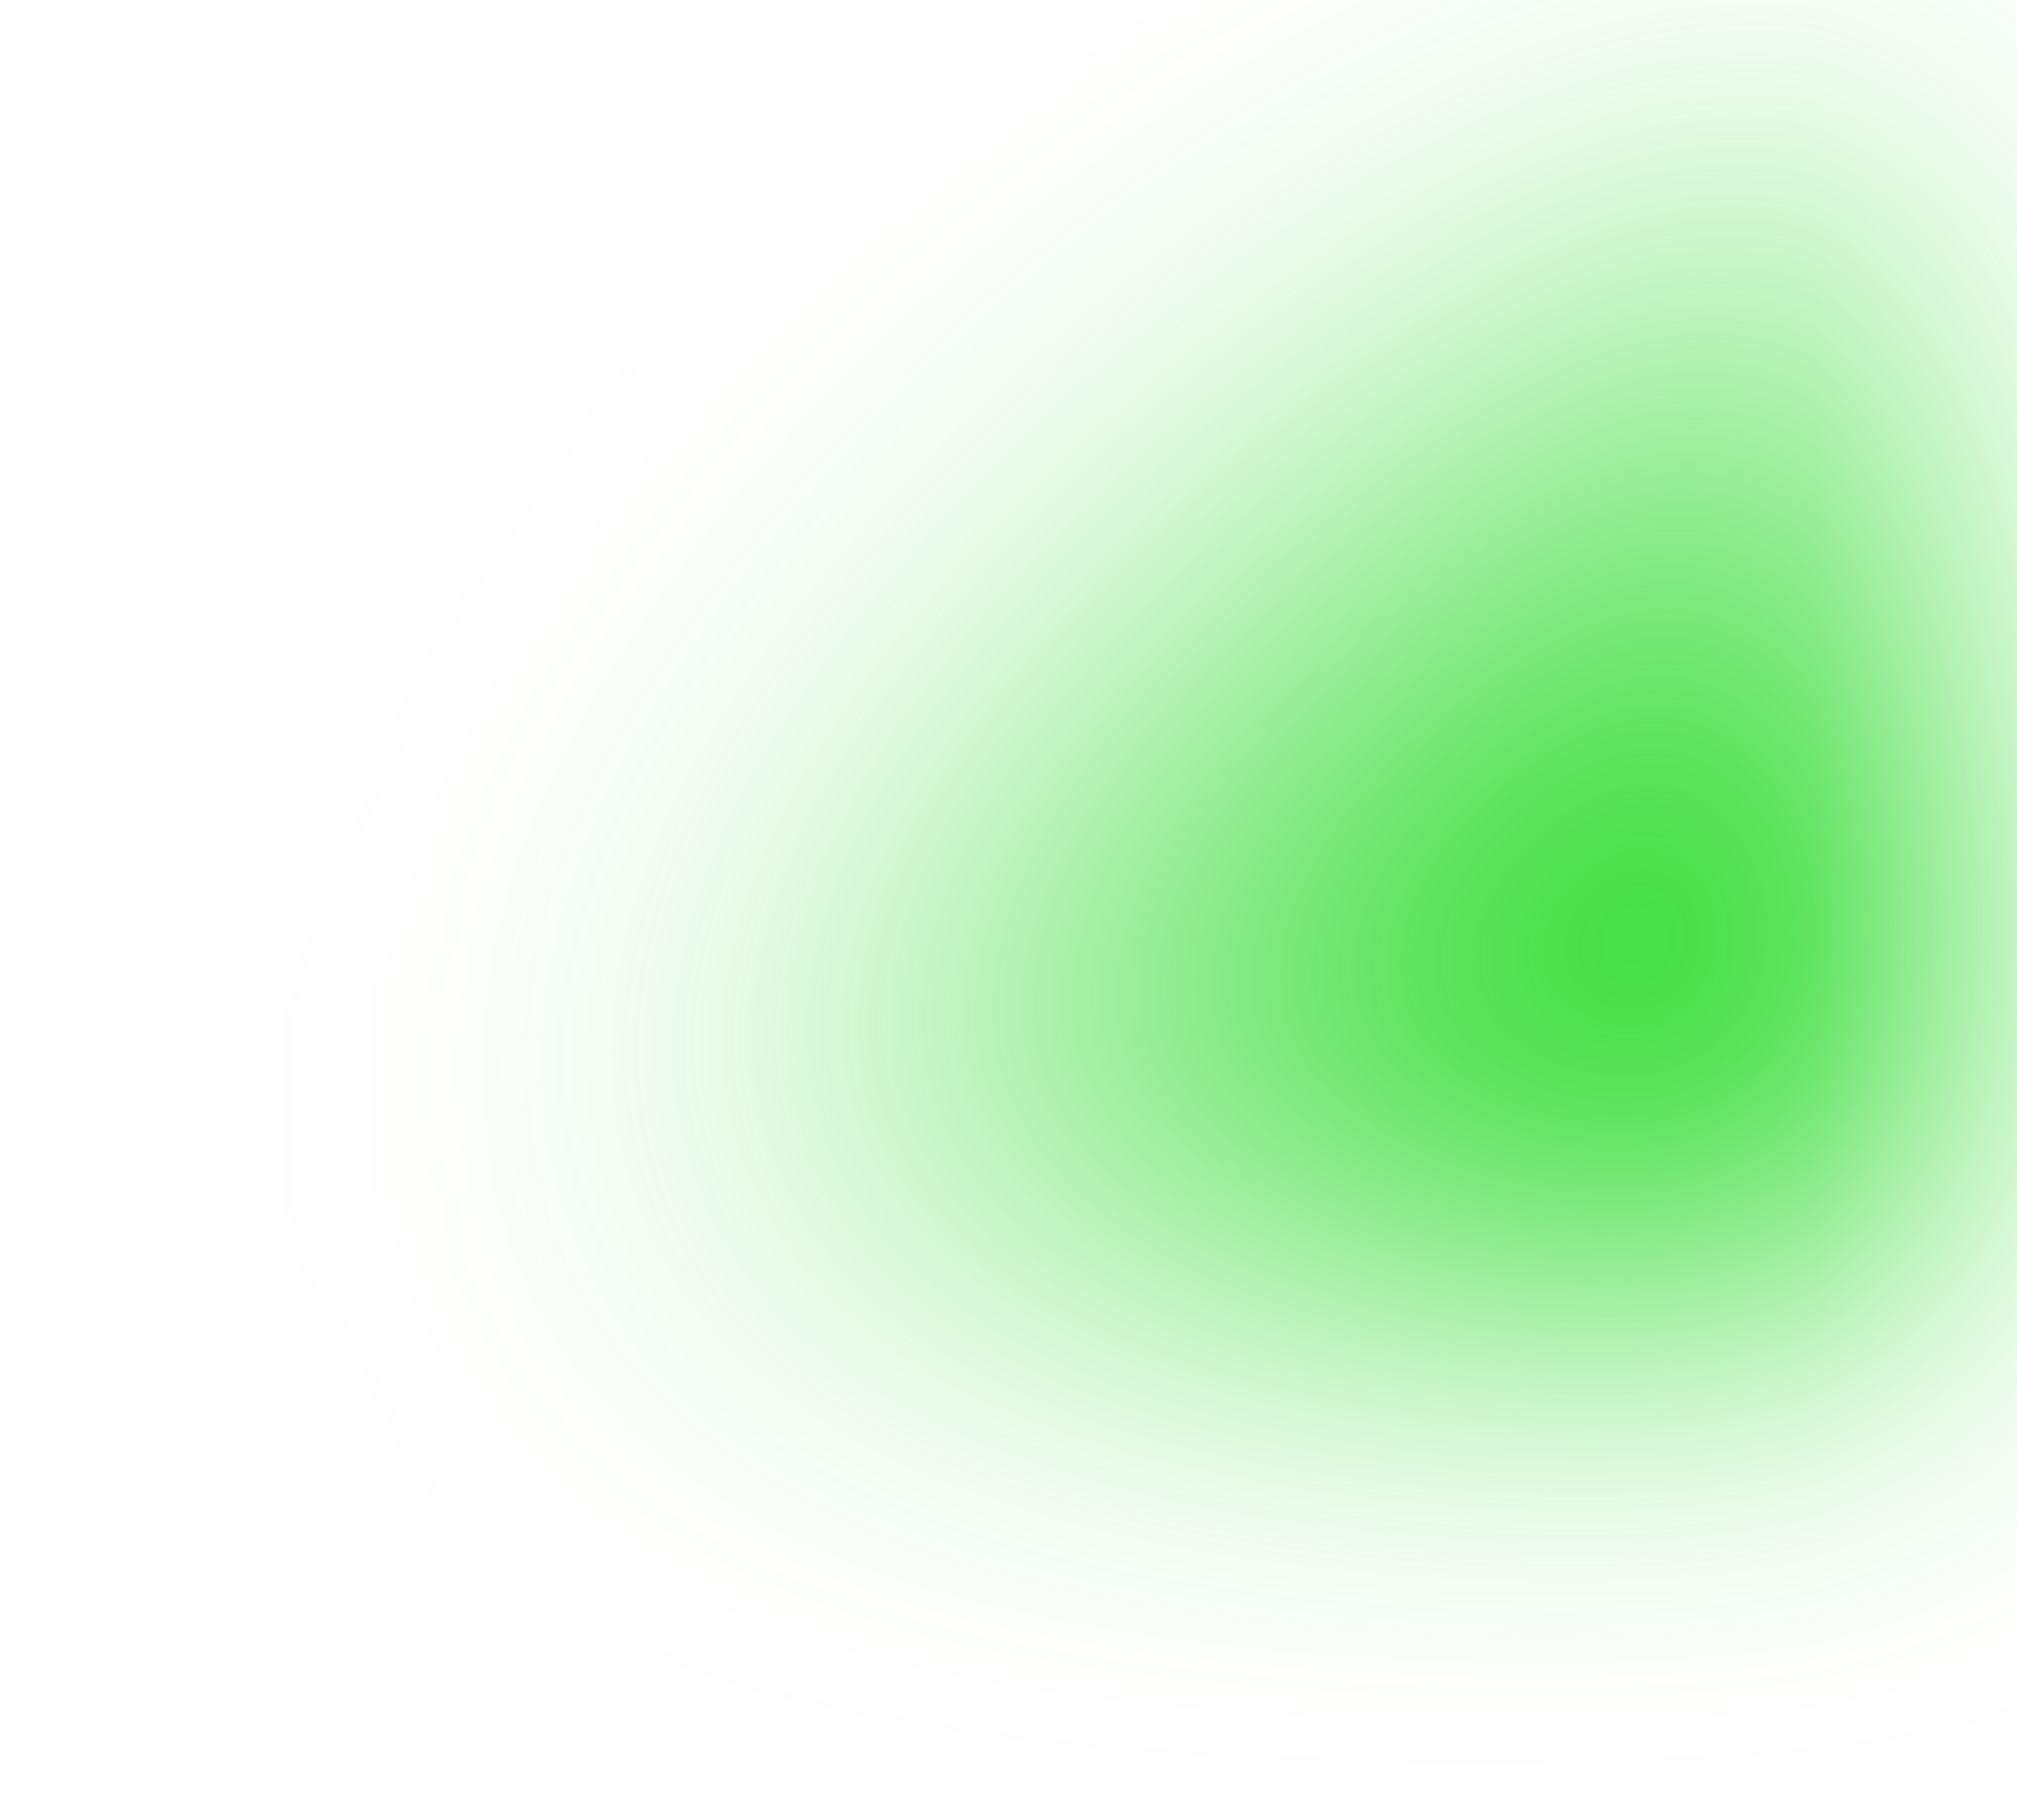
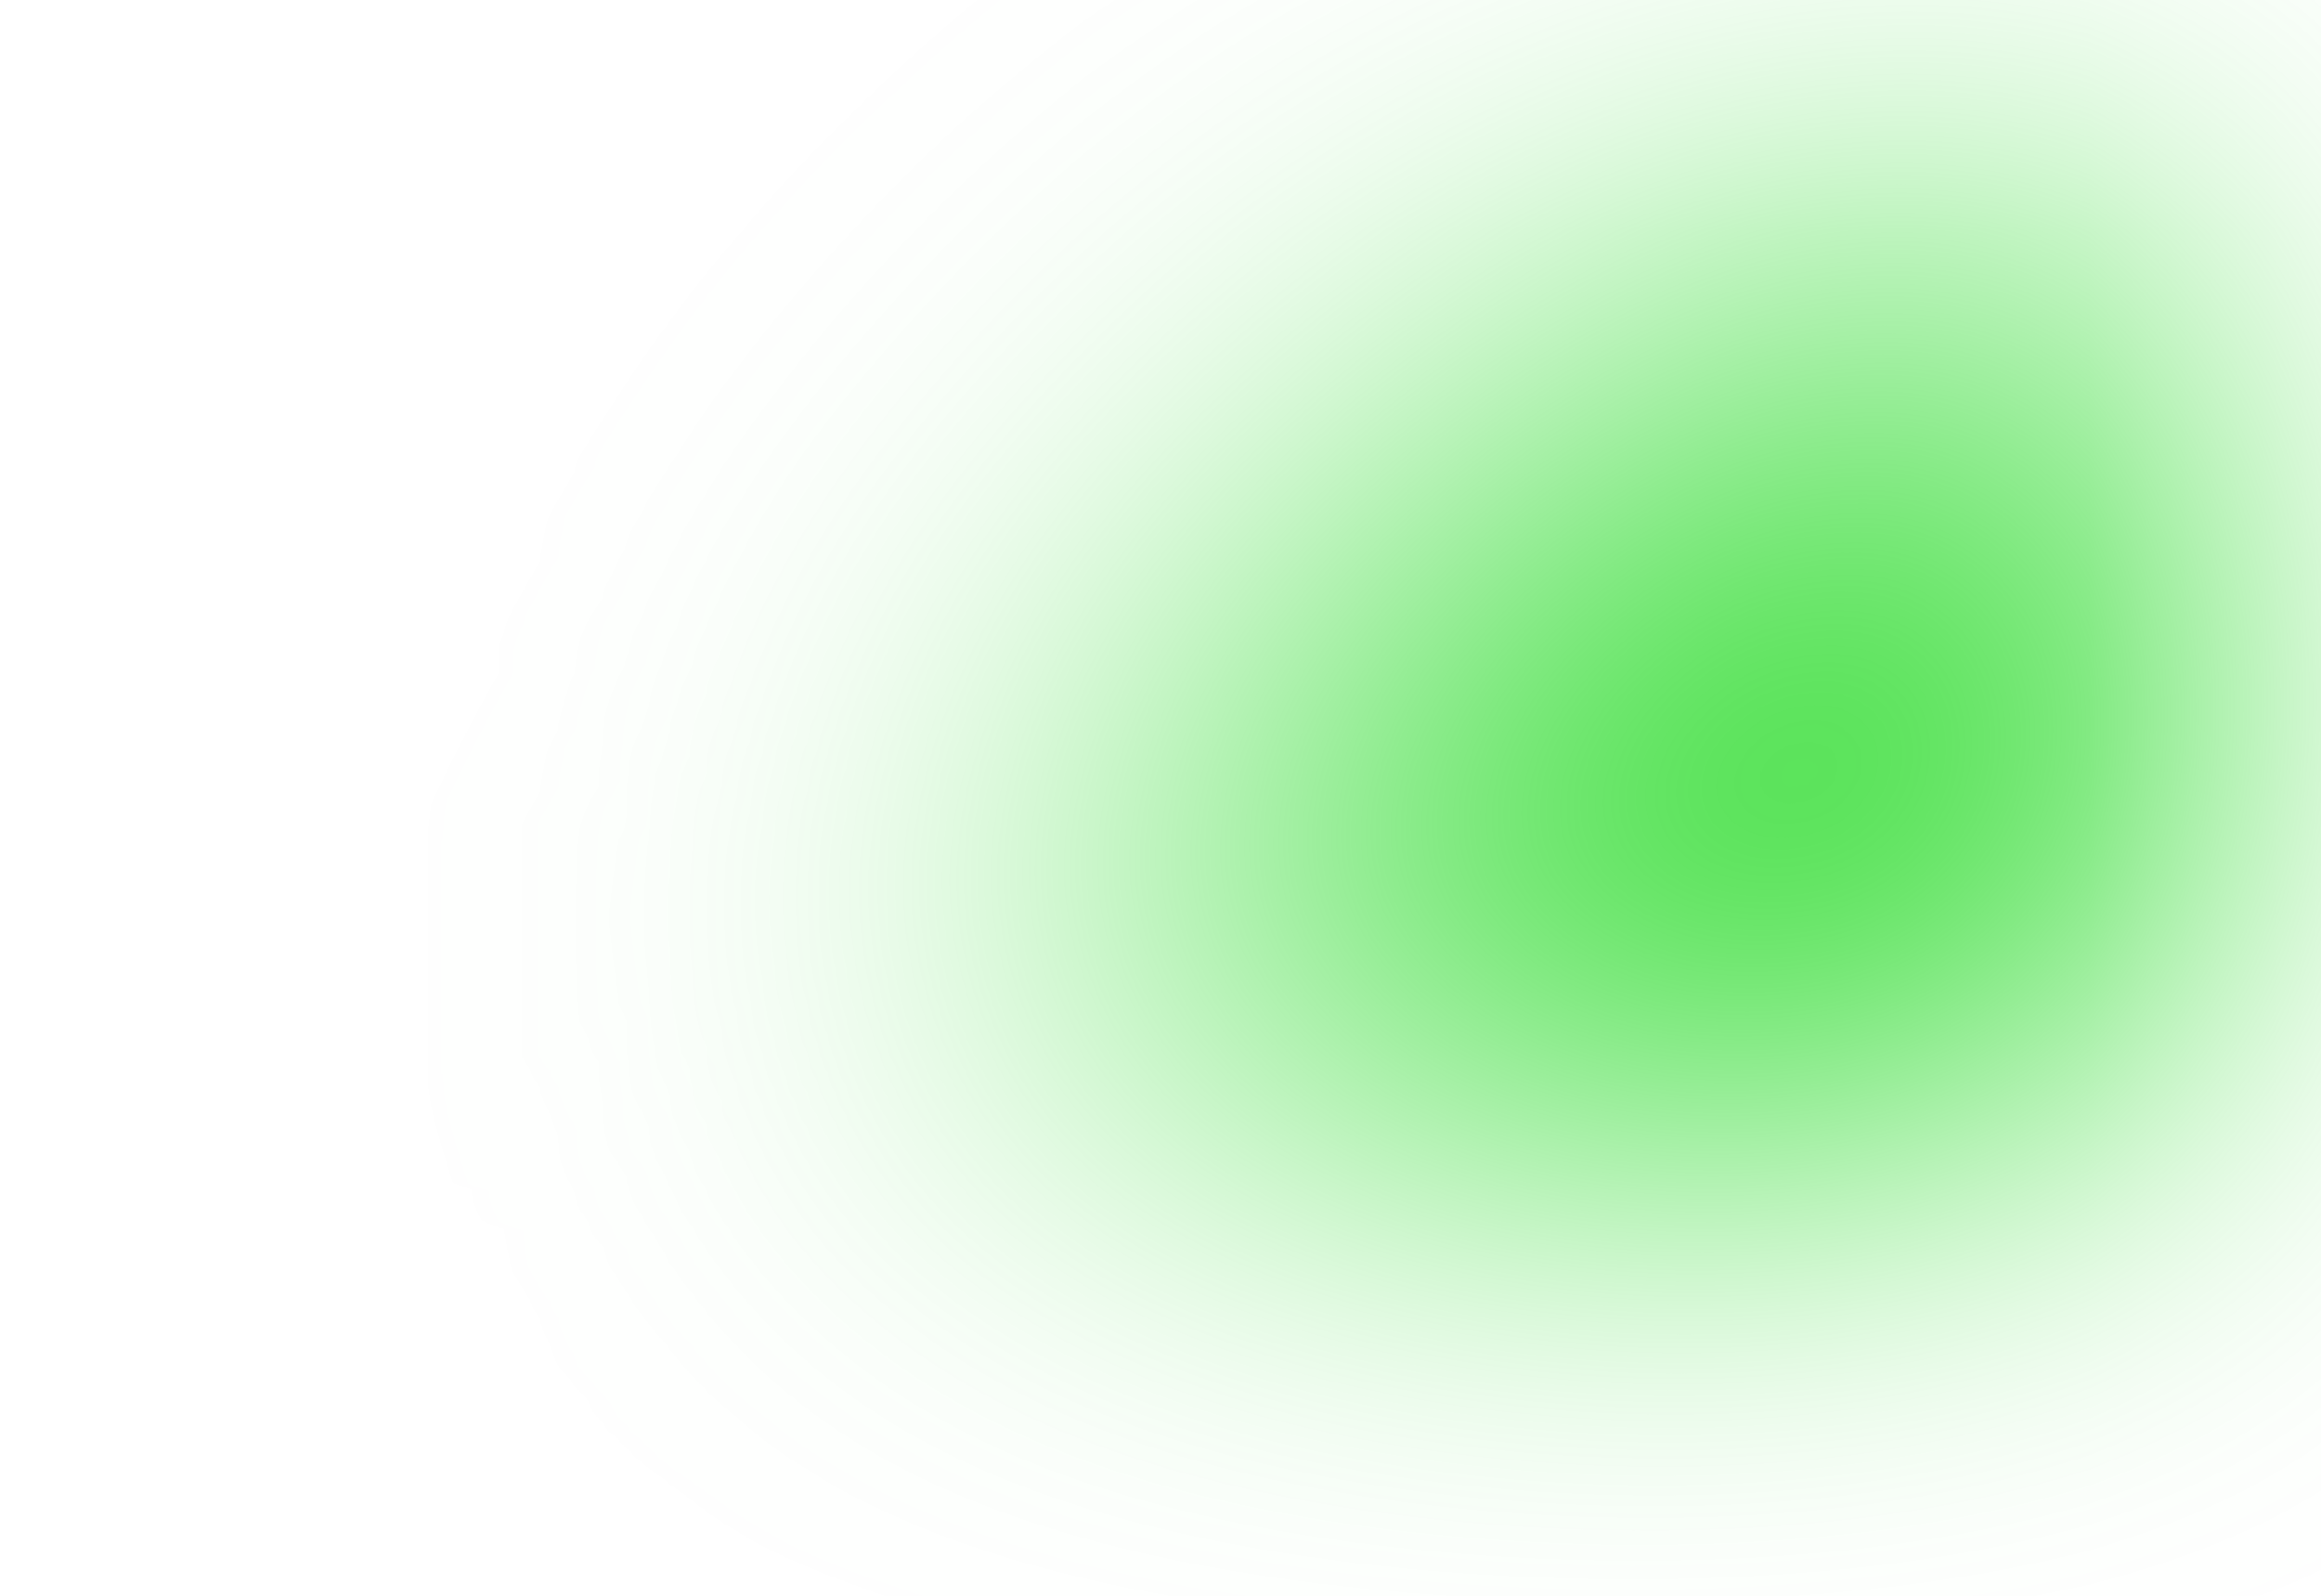
- <svg xmlns="http://www.w3.org/2000/svg" width="1442" height="1301" viewBox="0 0 1442 1301" fill="none">
+ <svg xmlns="http://www.w3.org/2000/svg" width="1442" height="991" viewBox="0 0 1442 1301" fill="none">
  <g filter="url(#filter0_f_263_208)">
    <path d="M1680 561.279C1680 745.08 1492.88 894.081 1262.06 894.081C1031.24 894.081 400 946.513 400 762.712C400 578.91 1149.49 70 1380.31 70C1611.13 70 1680 377.478 1680 561.279Z" fill="url(#paint0_radial_263_208)" />
  </g>
  <defs>
    <filter id="filter0_f_263_208" x="0" y="-330" width="2080" height="1631" filterUnits="userSpaceOnUse" color-interpolation-filters="sRGB">
      <feFlood flood-opacity="0" result="BackgroundImageFix" />
      <feBlend mode="normal" in="SourceGraphic" in2="BackgroundImageFix" result="shape" />
      <feGaussianBlur stdDeviation="200" result="effect1_foregroundBlur_263_208" />
    </filter>
    <radialGradient id="paint0_radial_263_208" cx="0" cy="0" r="1" gradientUnits="userSpaceOnUse" gradientTransform="translate(1198 901) rotate(-145.04) scale(726.003 1118.27)">
      <stop offset="0.149" stop-color="#00D400" />
      <stop offset="1" stop-color="#00D400" stop-opacity="0" />
    </radialGradient>
  </defs>
</svg>
